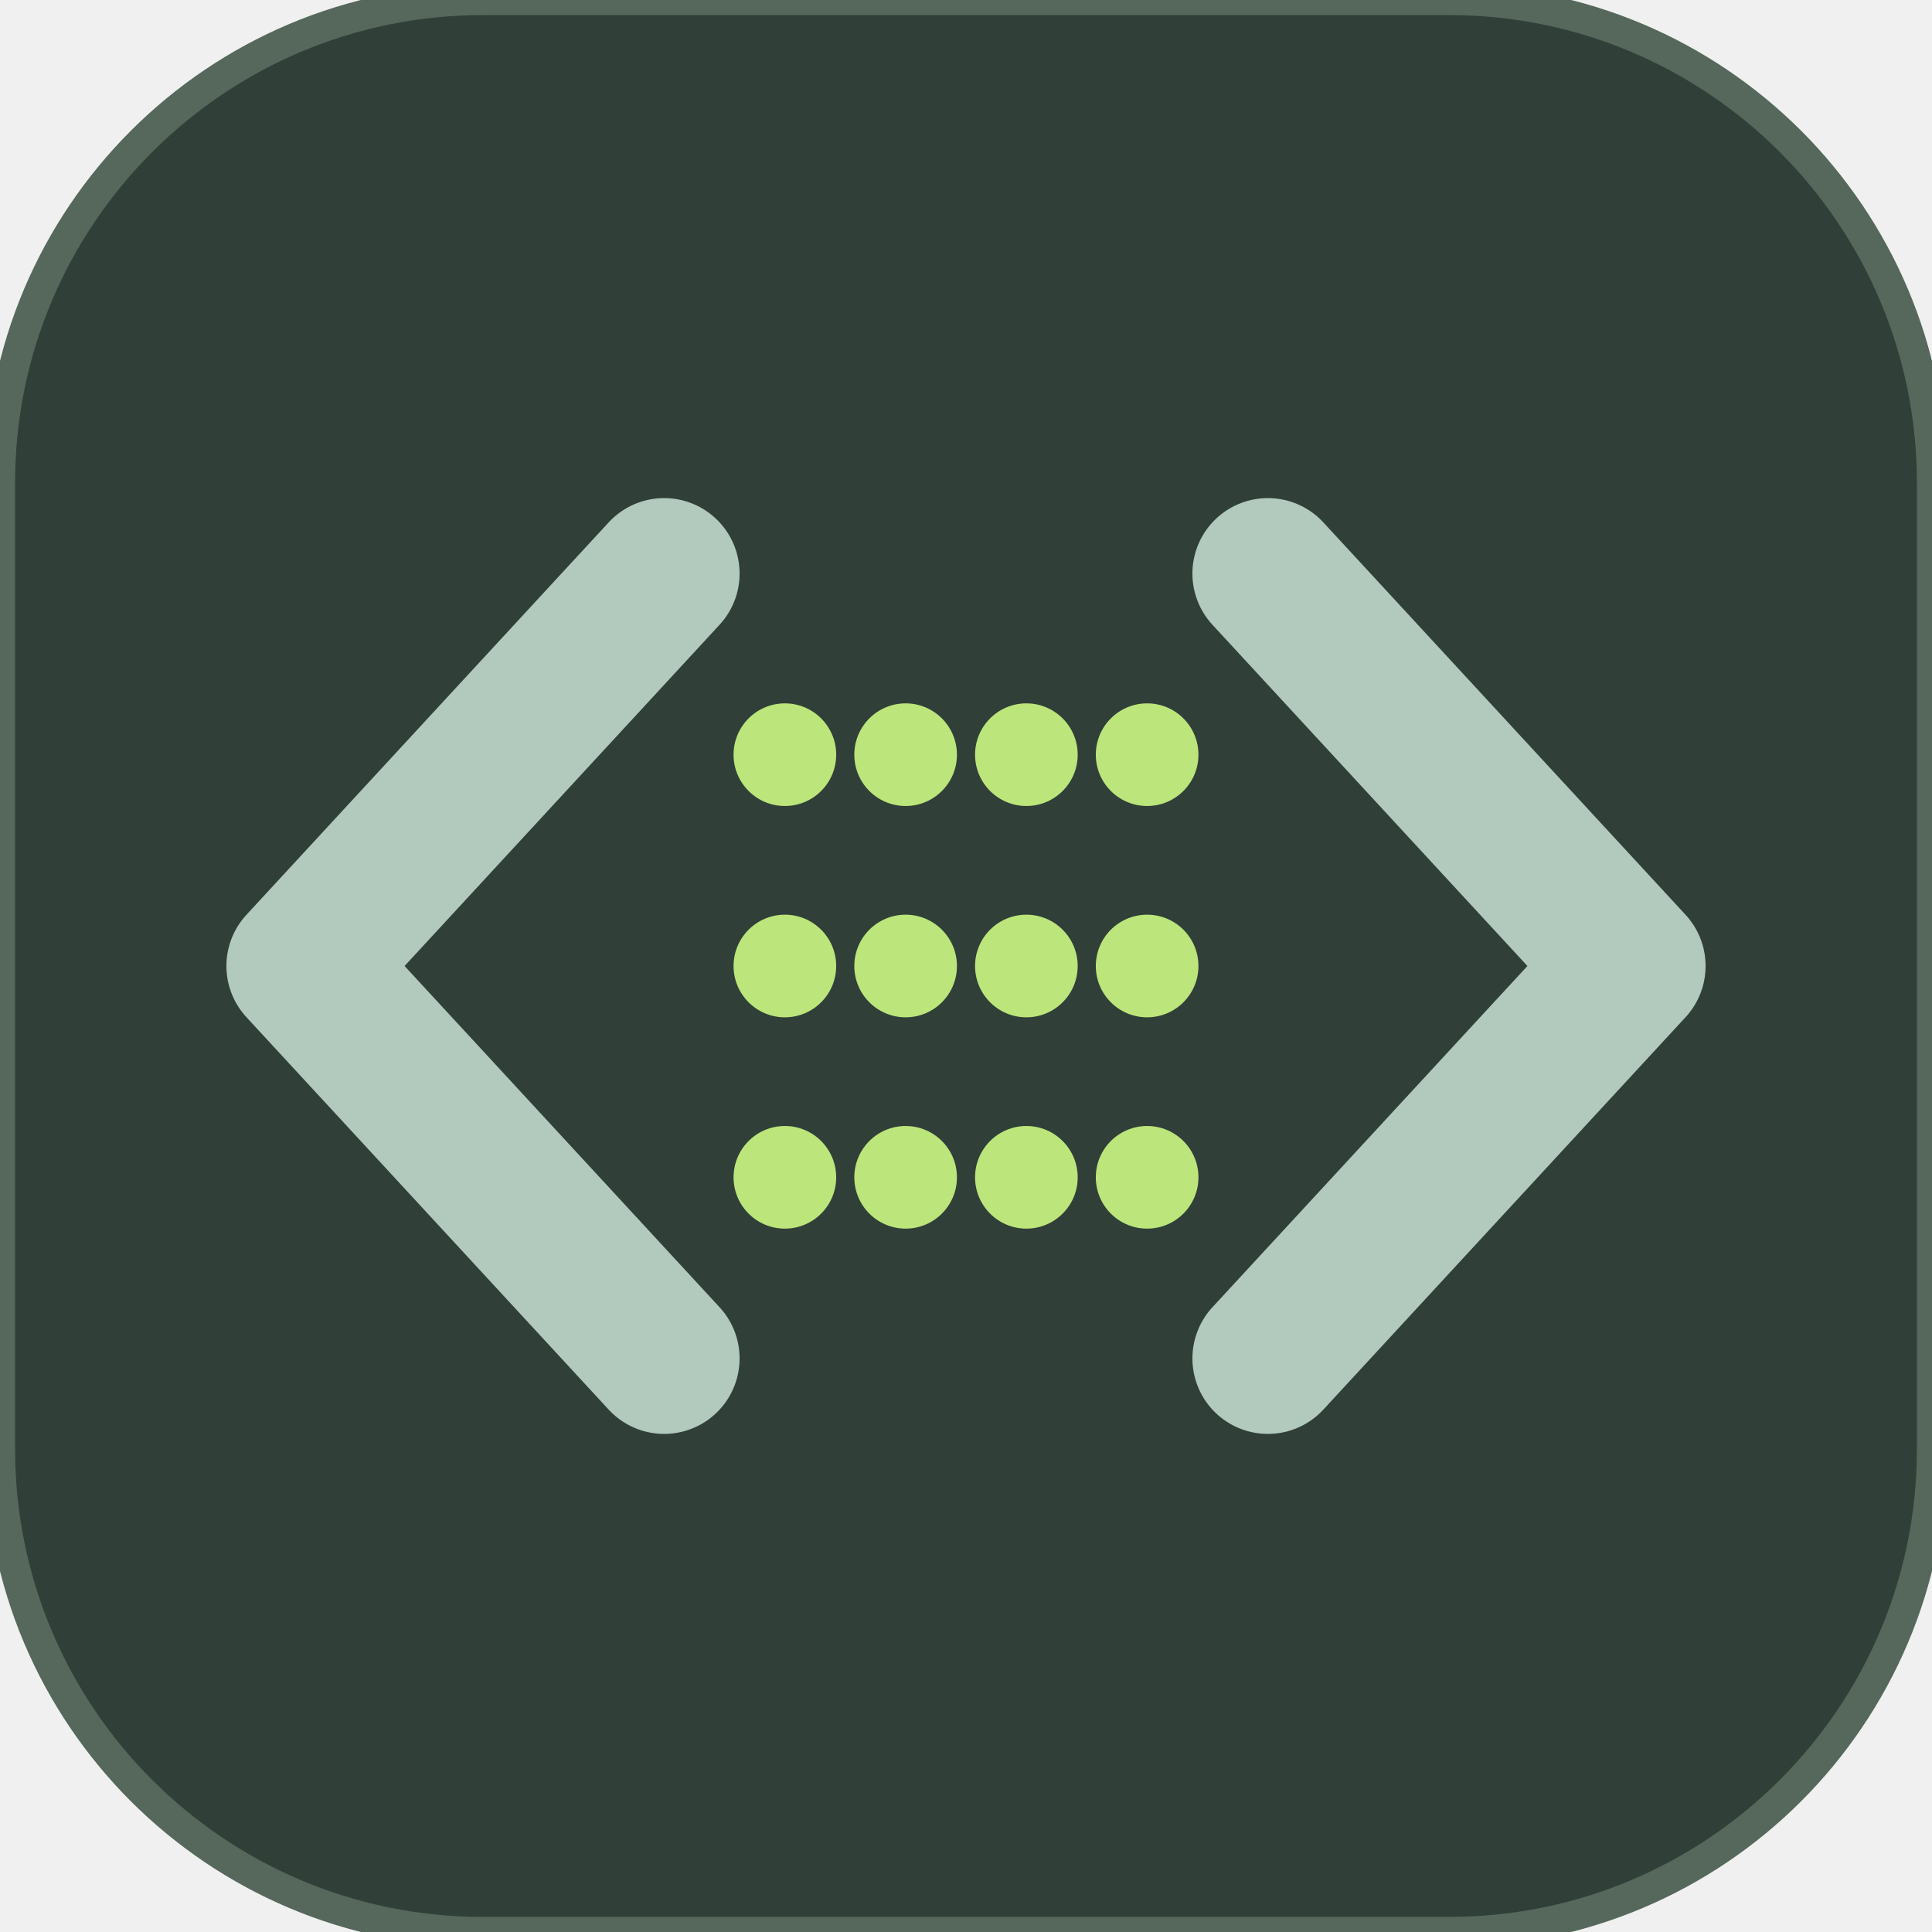
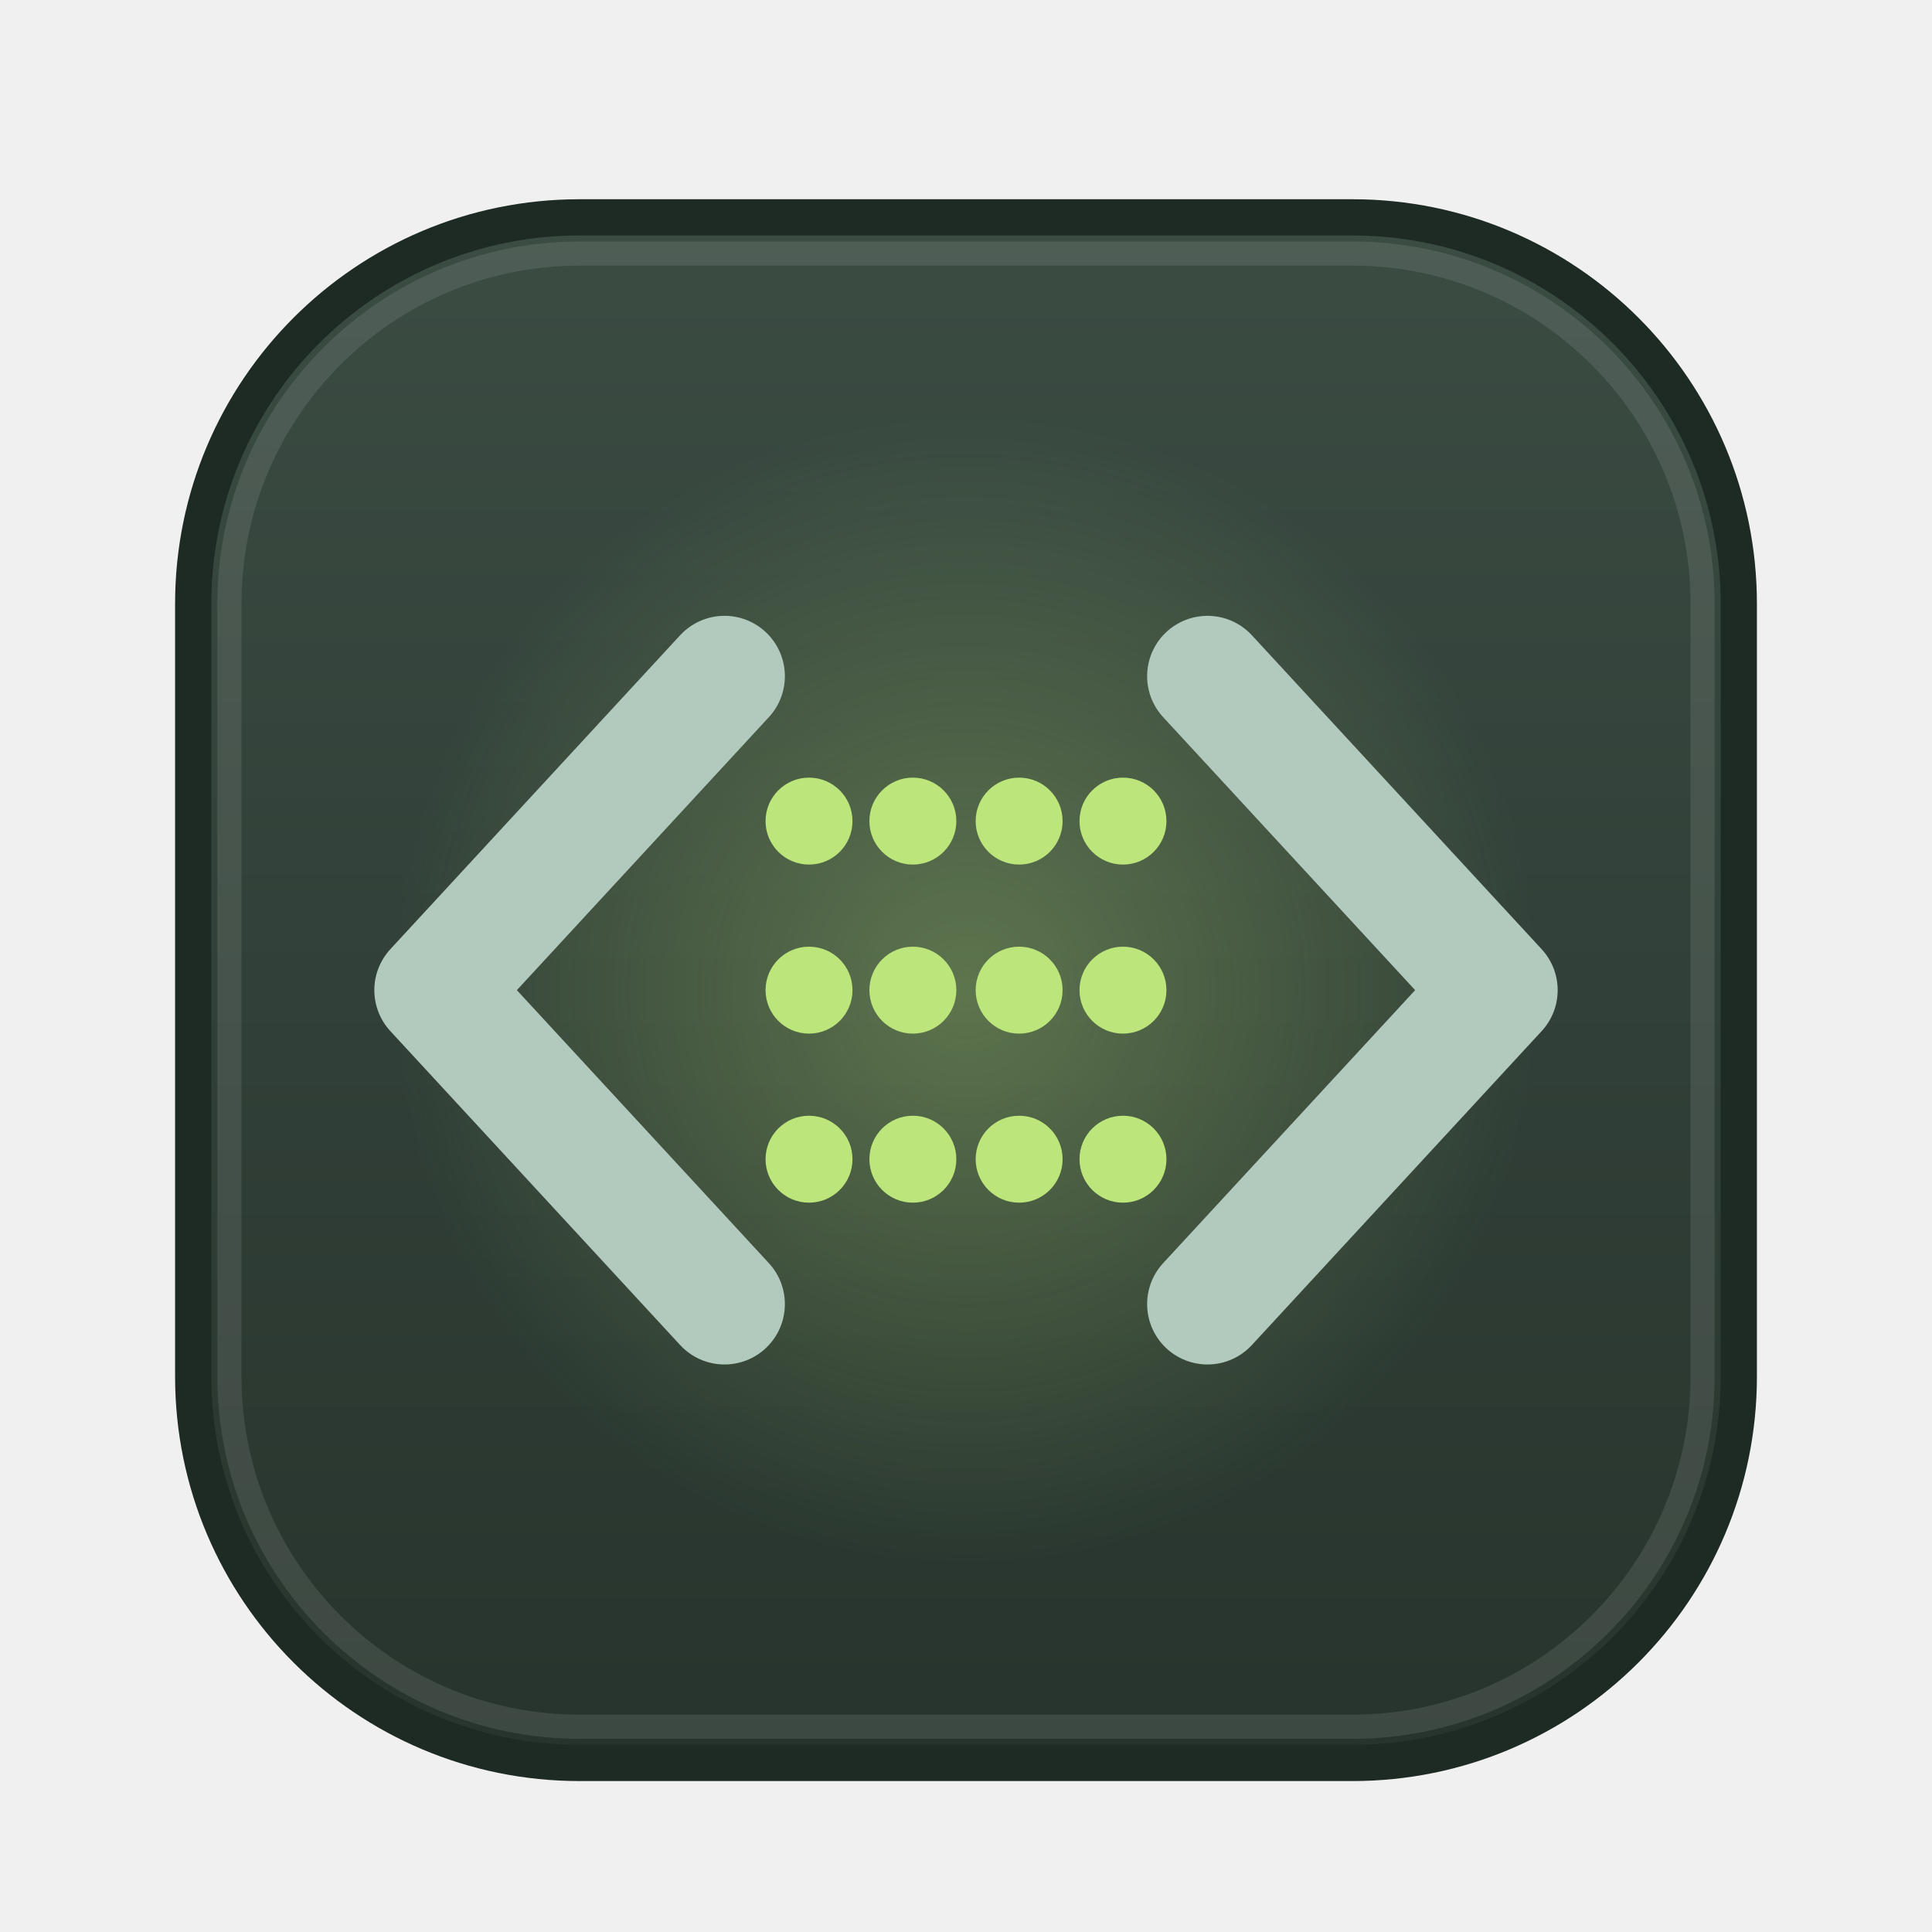
- <svg xmlns="http://www.w3.org/2000/svg" width="64" height="64" viewBox="0 0 64 64">
-   <rect id="Tile" width="64" height="64" rx="16" fill="#303F38" stroke="#55685B" stroke-width="1" />
-   <path id="Brackets" d="M22 19 10 32l12 13M42 19l12 13-12 13" fill="none" stroke="#B2C9BD" stroke-linecap="round" stroke-linejoin="round" stroke-width="5" />
+ <svg xmlns="http://www.w3.org/2000/svg" width="80" height="80" viewBox="0 0 80 80">
+   <defs>
+     <linearGradient id="enamelb5" x1="0" y1="0" x2="0" y2="1">
+       <stop offset="0" stop-color="#3B4C43" />
+       <stop offset="1" stop-color="#27342D" />
+     </linearGradient>
+     <radialGradient id="glowb5" cx="0.5" cy="0.5" r="0.5">
+       <stop offset="0" stop-color="#BCE57B" stop-opacity="0.32" />
+       <stop offset="1" stop-color="#BCE57B" stop-opacity="0" />
+     </radialGradient>
+     <linearGradient id="barb5" x1="0" y1="0" x2="0" y2="1">
+       <stop offset="0" stop-color="#D8F2A8" />
+       <stop offset="0.55" stop-color="#BCE57B" />
+     </linearGradient>
+   </defs>
+   <rect id="Tile" x="8" y="9" width="64" height="64" rx="16" fill="url(#enamelb5)" stroke="#1E2A24" stroke-width="1.5" />
+   <rect id="Highlight" x="9.5" y="10.5" width="61" height="61" rx="14.5" fill="none" stroke="#FFFFFF" stroke-opacity="0.10" stroke-width="1" />
+   <circle id="Glow" cx="40" cy="41" r="24" fill="url(#glowb5)" />
+   <path id="Brackets" d="M30 28 18 41l12 13M50 28l12 13-12 13" transform="translate(0 0)" fill="none" stroke="#B2C9BD" stroke-linecap="round" stroke-linejoin="round" stroke-width="5" />
  <g id="Weeks">
-     <circle cx="26" cy="25" r="1.7" fill="#BCE57B" />
-     <circle cx="26" cy="32" r="1.7" fill="#BCE57B" />
-     <circle cx="26" cy="39" r="1.7" fill="#BCE57B" />
-     <circle cx="30" cy="25" r="1.7" fill="#BCE57B" />
-     <circle cx="30" cy="32" r="1.7" fill="#BCE57B" />
-     <circle cx="30" cy="39" r="1.7" fill="#BCE57B" />
-     <circle cx="34" cy="25" r="1.7" fill="#BCE57B" />
-     <circle cx="34" cy="32" r="1.7" fill="#BCE57B" />
-     <circle cx="34" cy="39" r="1.7" fill="#BCE57B" />
-     <circle cx="38" cy="25" r="1.7" fill="#BCE57B" />
-     <circle cx="38" cy="32" r="1.7" fill="#BCE57B" />
-     <circle cx="38" cy="39" r="1.7" fill="#BCE57B" />
+     <circle cx="33.5" cy="34" r="1.8" fill="#BCE57B" />
+     <circle cx="33.5" cy="41" r="1.8" fill="#BCE57B" />
+     <circle cx="33.5" cy="48" r="1.8" fill="#BCE57B" />
+     <circle cx="37.8" cy="34" r="1.8" fill="#BCE57B" />
+     <circle cx="37.8" cy="41" r="1.8" fill="#BCE57B" />
+     <circle cx="37.8" cy="48" r="1.8" fill="#BCE57B" />
+     <circle cx="42.2" cy="34" r="1.8" fill="#BCE57B" />
+     <circle cx="42.2" cy="41" r="1.8" fill="#BCE57B" />
+     <circle cx="42.2" cy="48" r="1.8" fill="#BCE57B" />
+     <circle cx="46.5" cy="34" r="1.8" fill="#BCE57B" />
+     <circle cx="46.5" cy="41" r="1.8" fill="#BCE57B" />
+     <circle cx="46.5" cy="48" r="1.8" fill="#BCE57B" />
  </g>
</svg>
